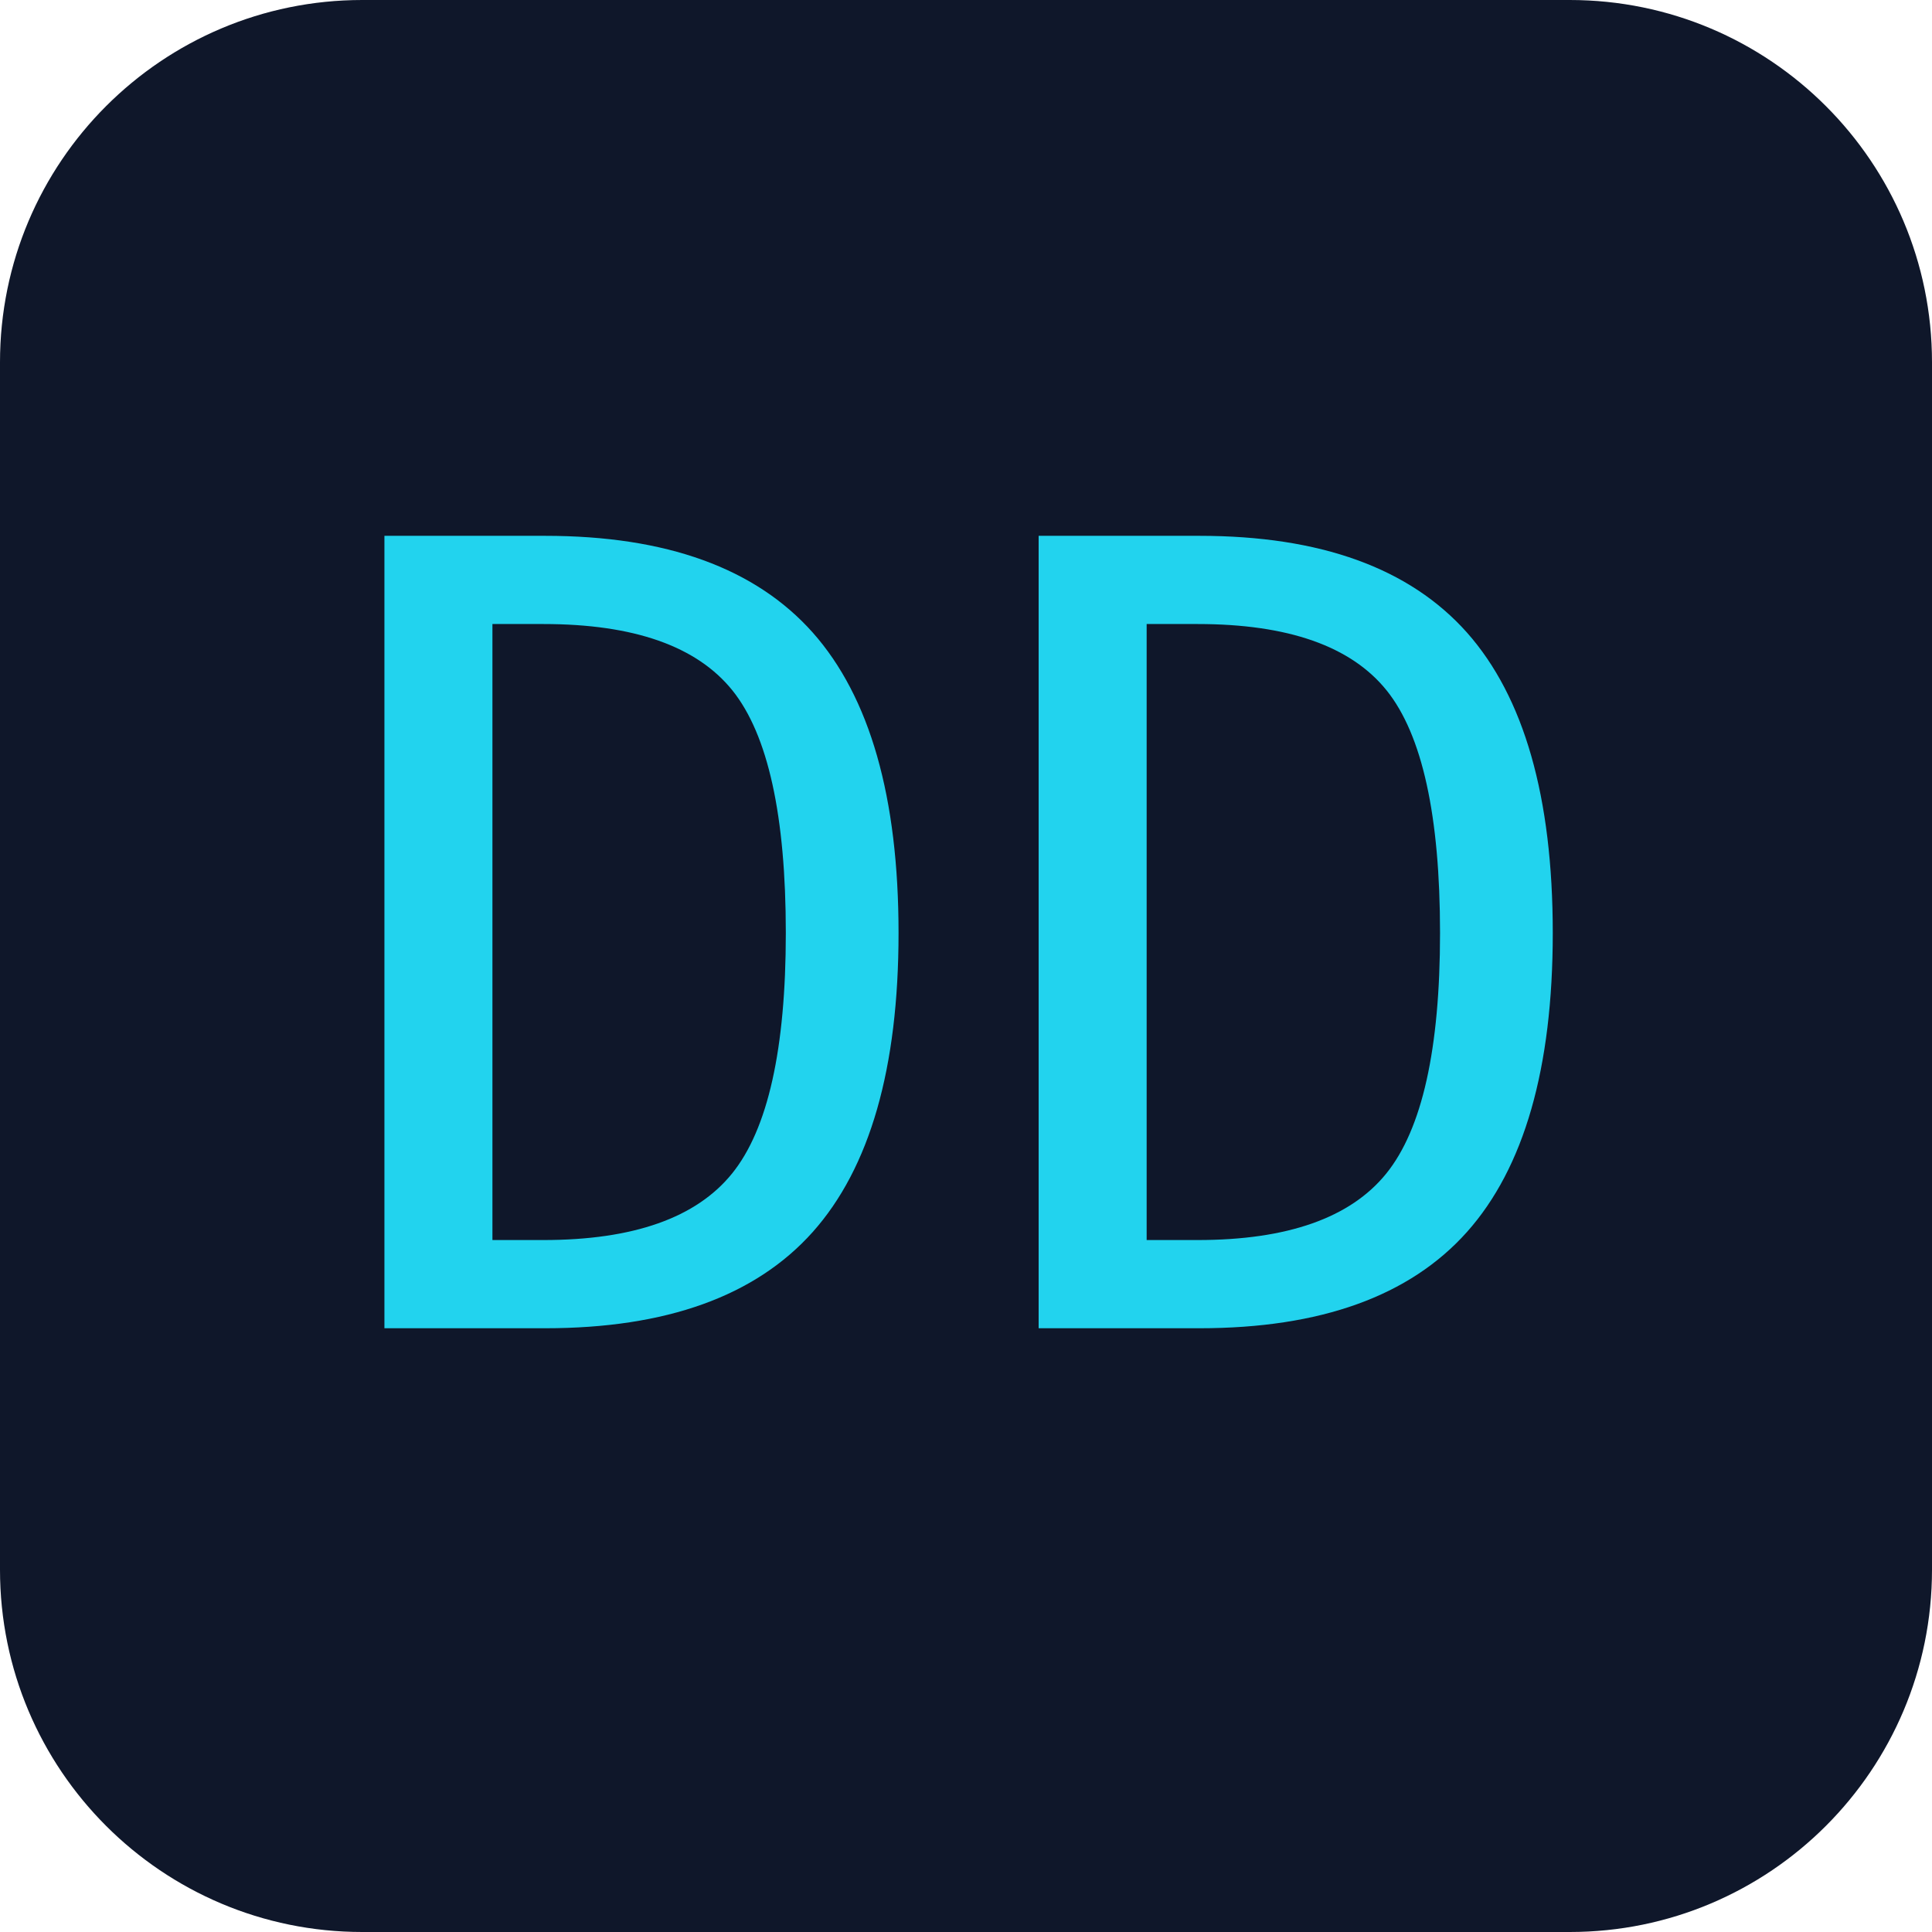
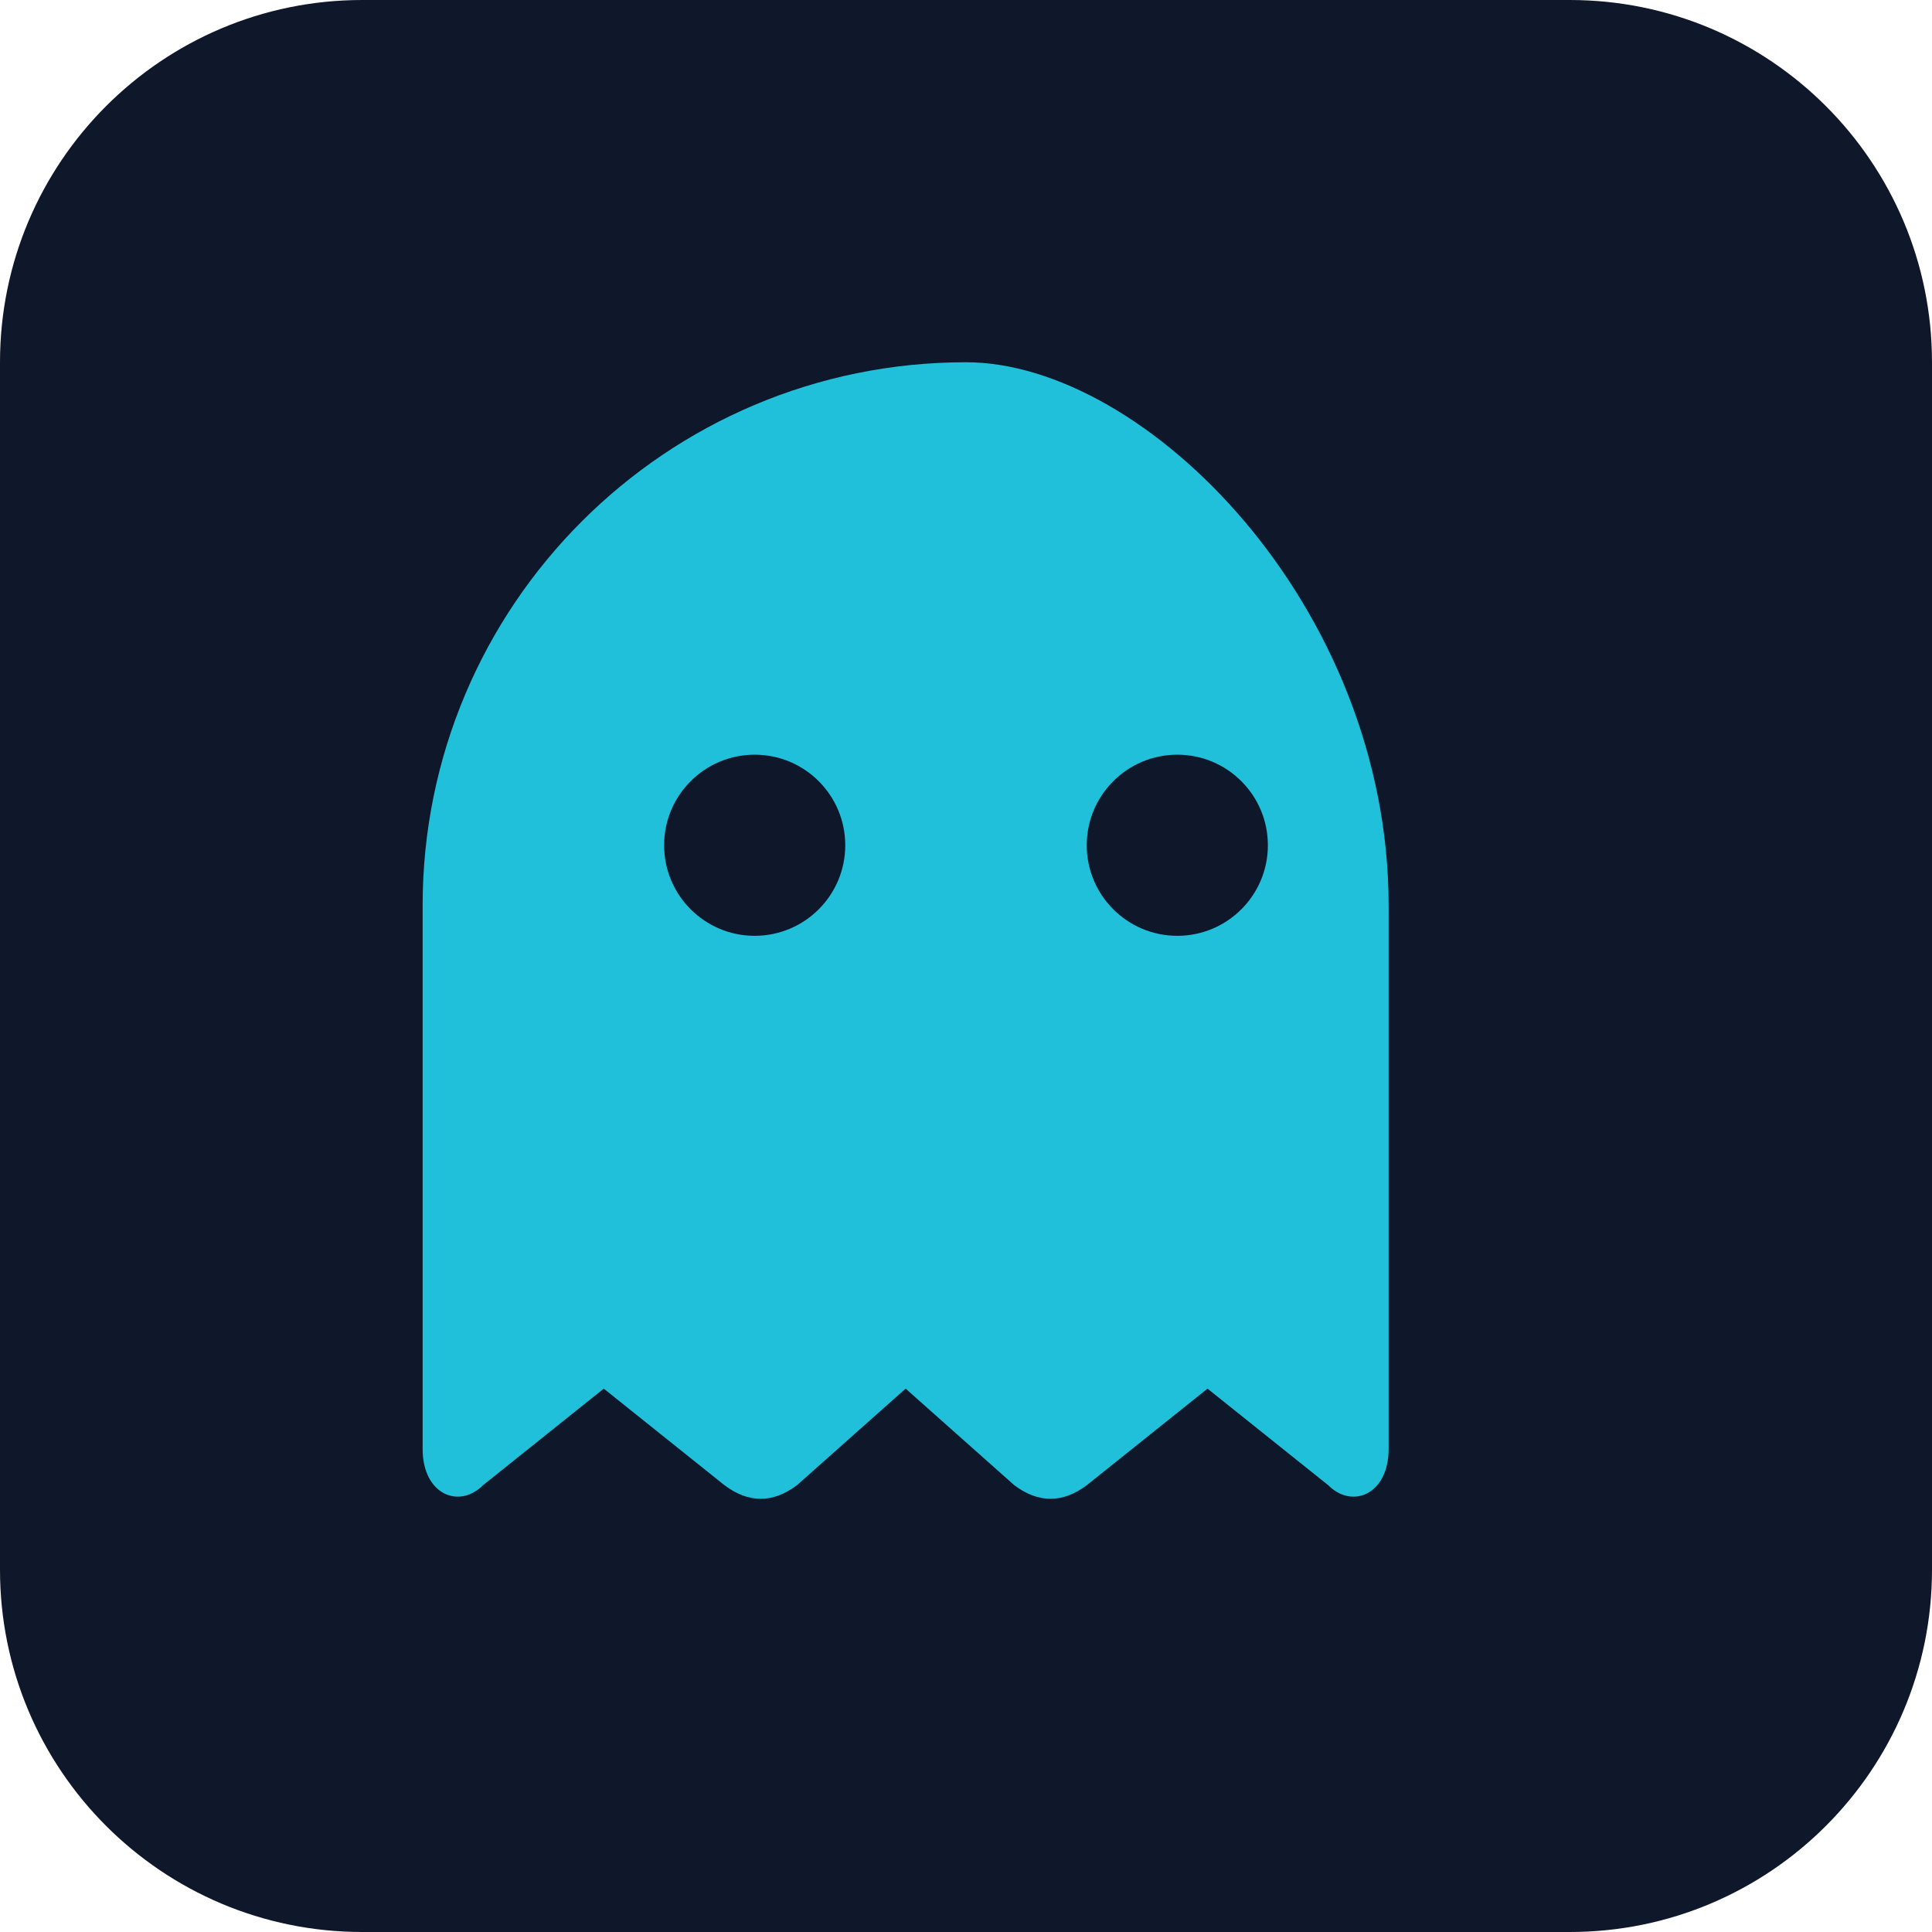
<svg xmlns="http://www.w3.org/2000/svg" viewBox="0 0 64 64">
  <rect width="64" height="64" rx="12" fill="#0f172a" />
-   <text x="32" y="44" font-size="36" text-anchor="middle" fill="#22d3ee" font-family="monospace">DD</text>
+   <g transform="translate(12, 8)">
+     <path d="M20 4C10.059 4 2 12.059 2 22v18c0 1.5 1.2 2 2 1.2l4-3.2 4 3.2c.8.6 1.6.6 2.4 0L18 38l3.6 3.2c.8.6 1.6.6 2.4 0L28 38l4 3.2c.8.8 2 .3 2-1.2V22C34 12.059 25.941 4 20 4z" fill="#22d3ee" opacity="0.9" />
+     <circle cx="13" cy="20" r="3" fill="#0f172a" />
+     <circle cx="27" cy="20" r="3" fill="#0f172a" />
+   </g>
</svg>
